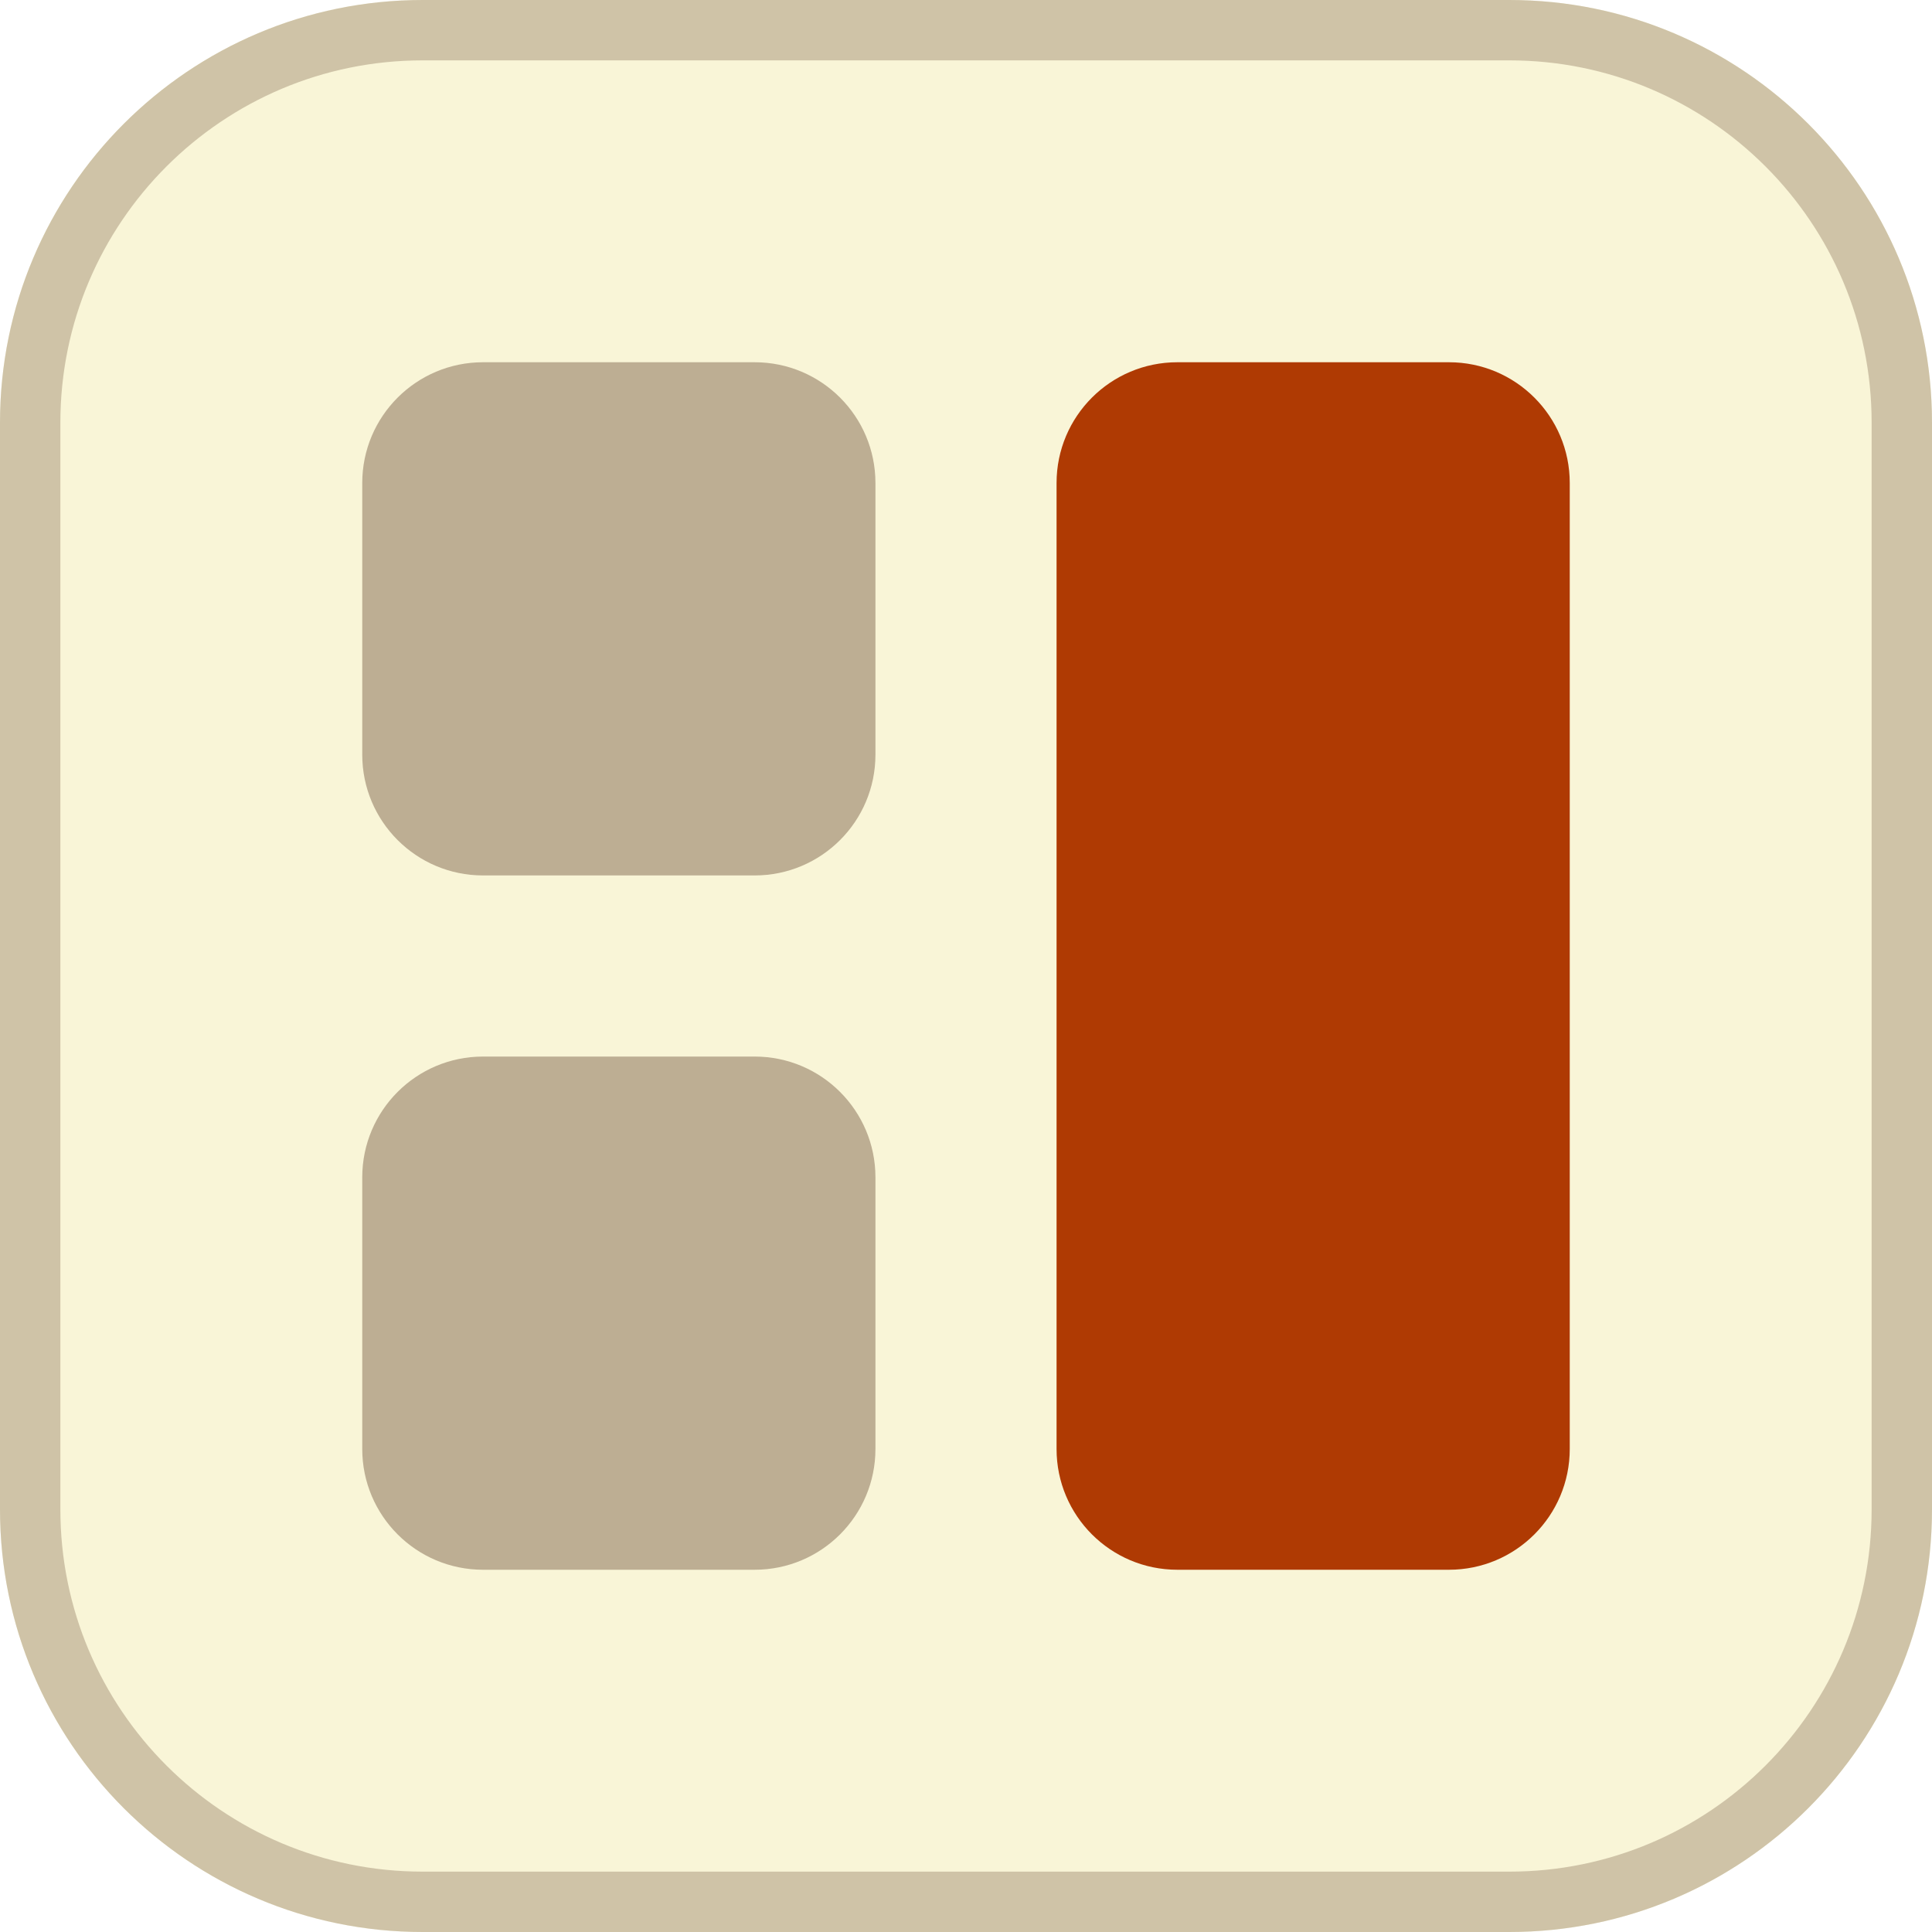
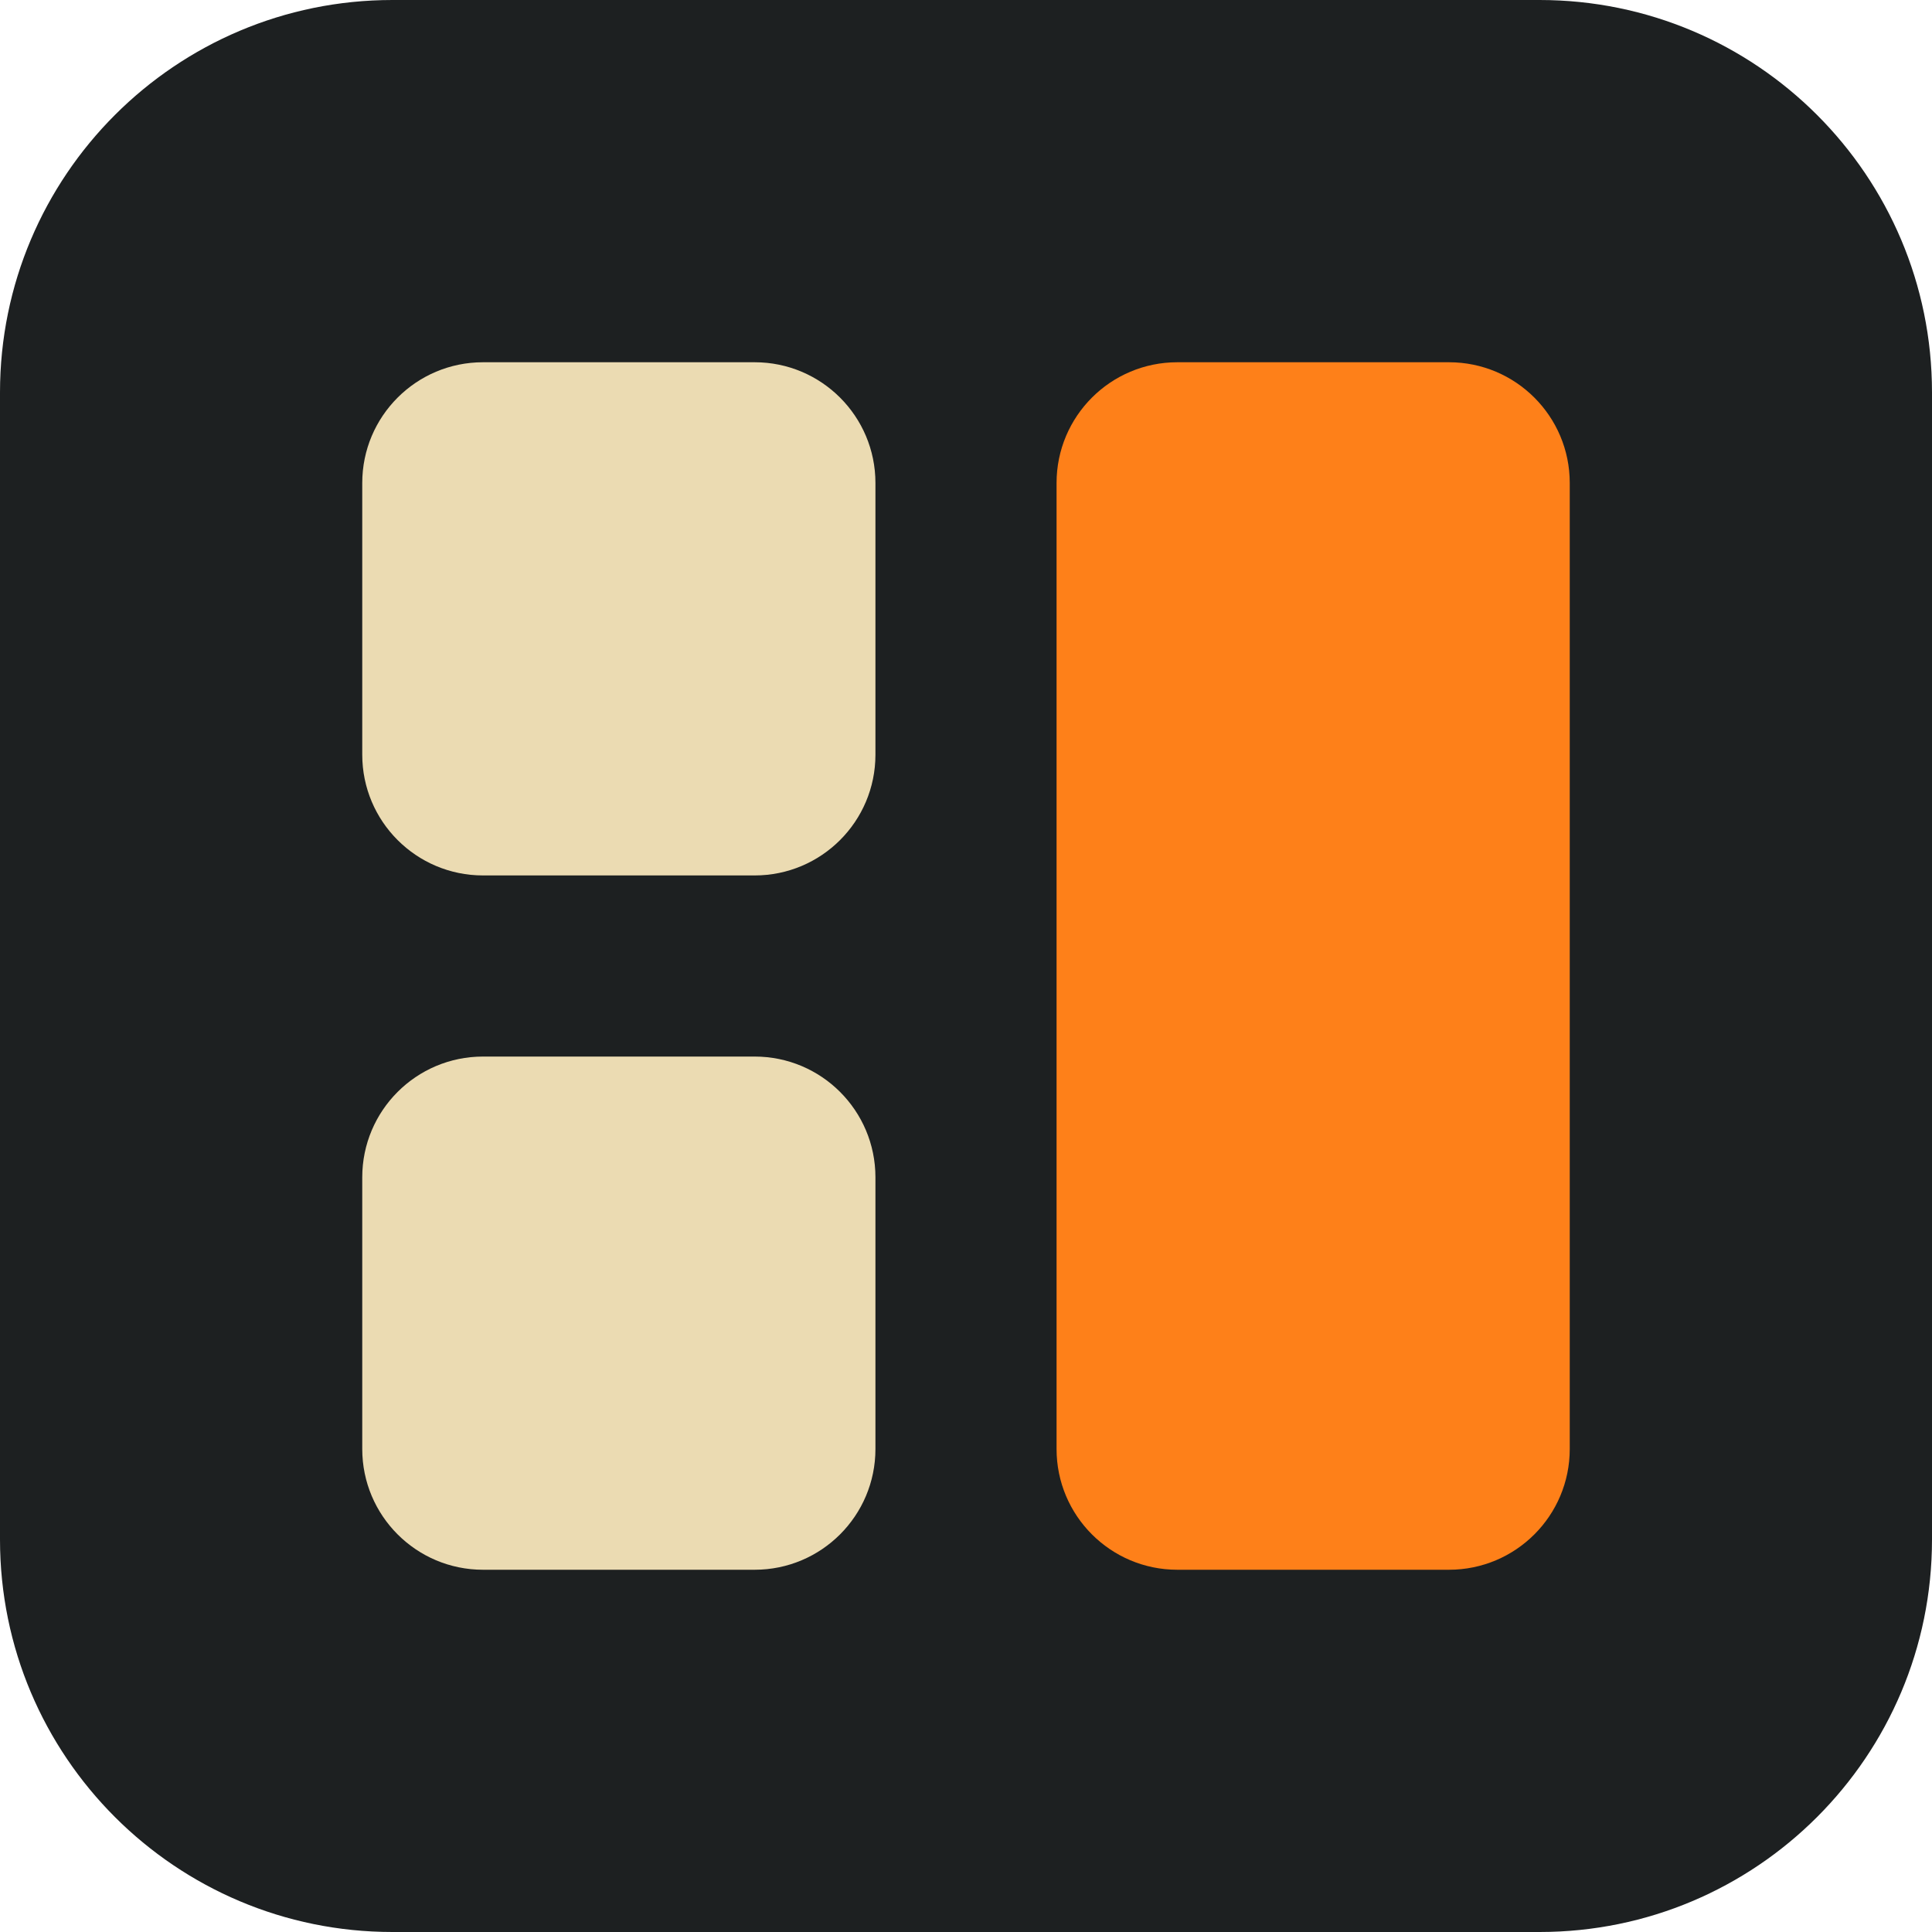
<svg xmlns="http://www.w3.org/2000/svg" viewBox="0 0 64 64">
-   <style>
-     .bg { fill: #f9f5d7 }
-     .frame { stroke: #bdae93 }
-     .widget { fill: #bdae93 }
-     .accent { fill: #af3a03 }
-     @media (prefers-color-scheme: dark) {
-       .bg { fill: #1d2021 }
-       .frame { stroke: #504945 }
-       .widget { fill: #504945 }
-       .accent { fill: #fe8019 }
-     }
-   </style>
-   <rect class="bg" width="64" height="64" rx="14" />
-   <rect class="frame" x="1" y="1" width="62" height="62" rx="13" fill="none" stroke-width="2" opacity="0.7" />
-   <rect class="widget" x="12" y="12" width="17" height="17" rx="4" />
-   <rect class="widget" x="12" y="35" width="17" height="17" rx="4" />
-   <rect class="accent" x="35" y="12" width="17" height="40" rx="4" />
+   <rect width="64" height="64" rx="13" fill="#1d2021" />
+   <rect x="12" y="12" width="17" height="17" rx="4" fill="#ebdbb2" />
+   <rect x="12" y="35" width="17" height="17" rx="4" fill="#ebdbb2" />
+   <rect x="35" y="12" width="17" height="40" rx="4" fill="#fe8019" />
</svg>
